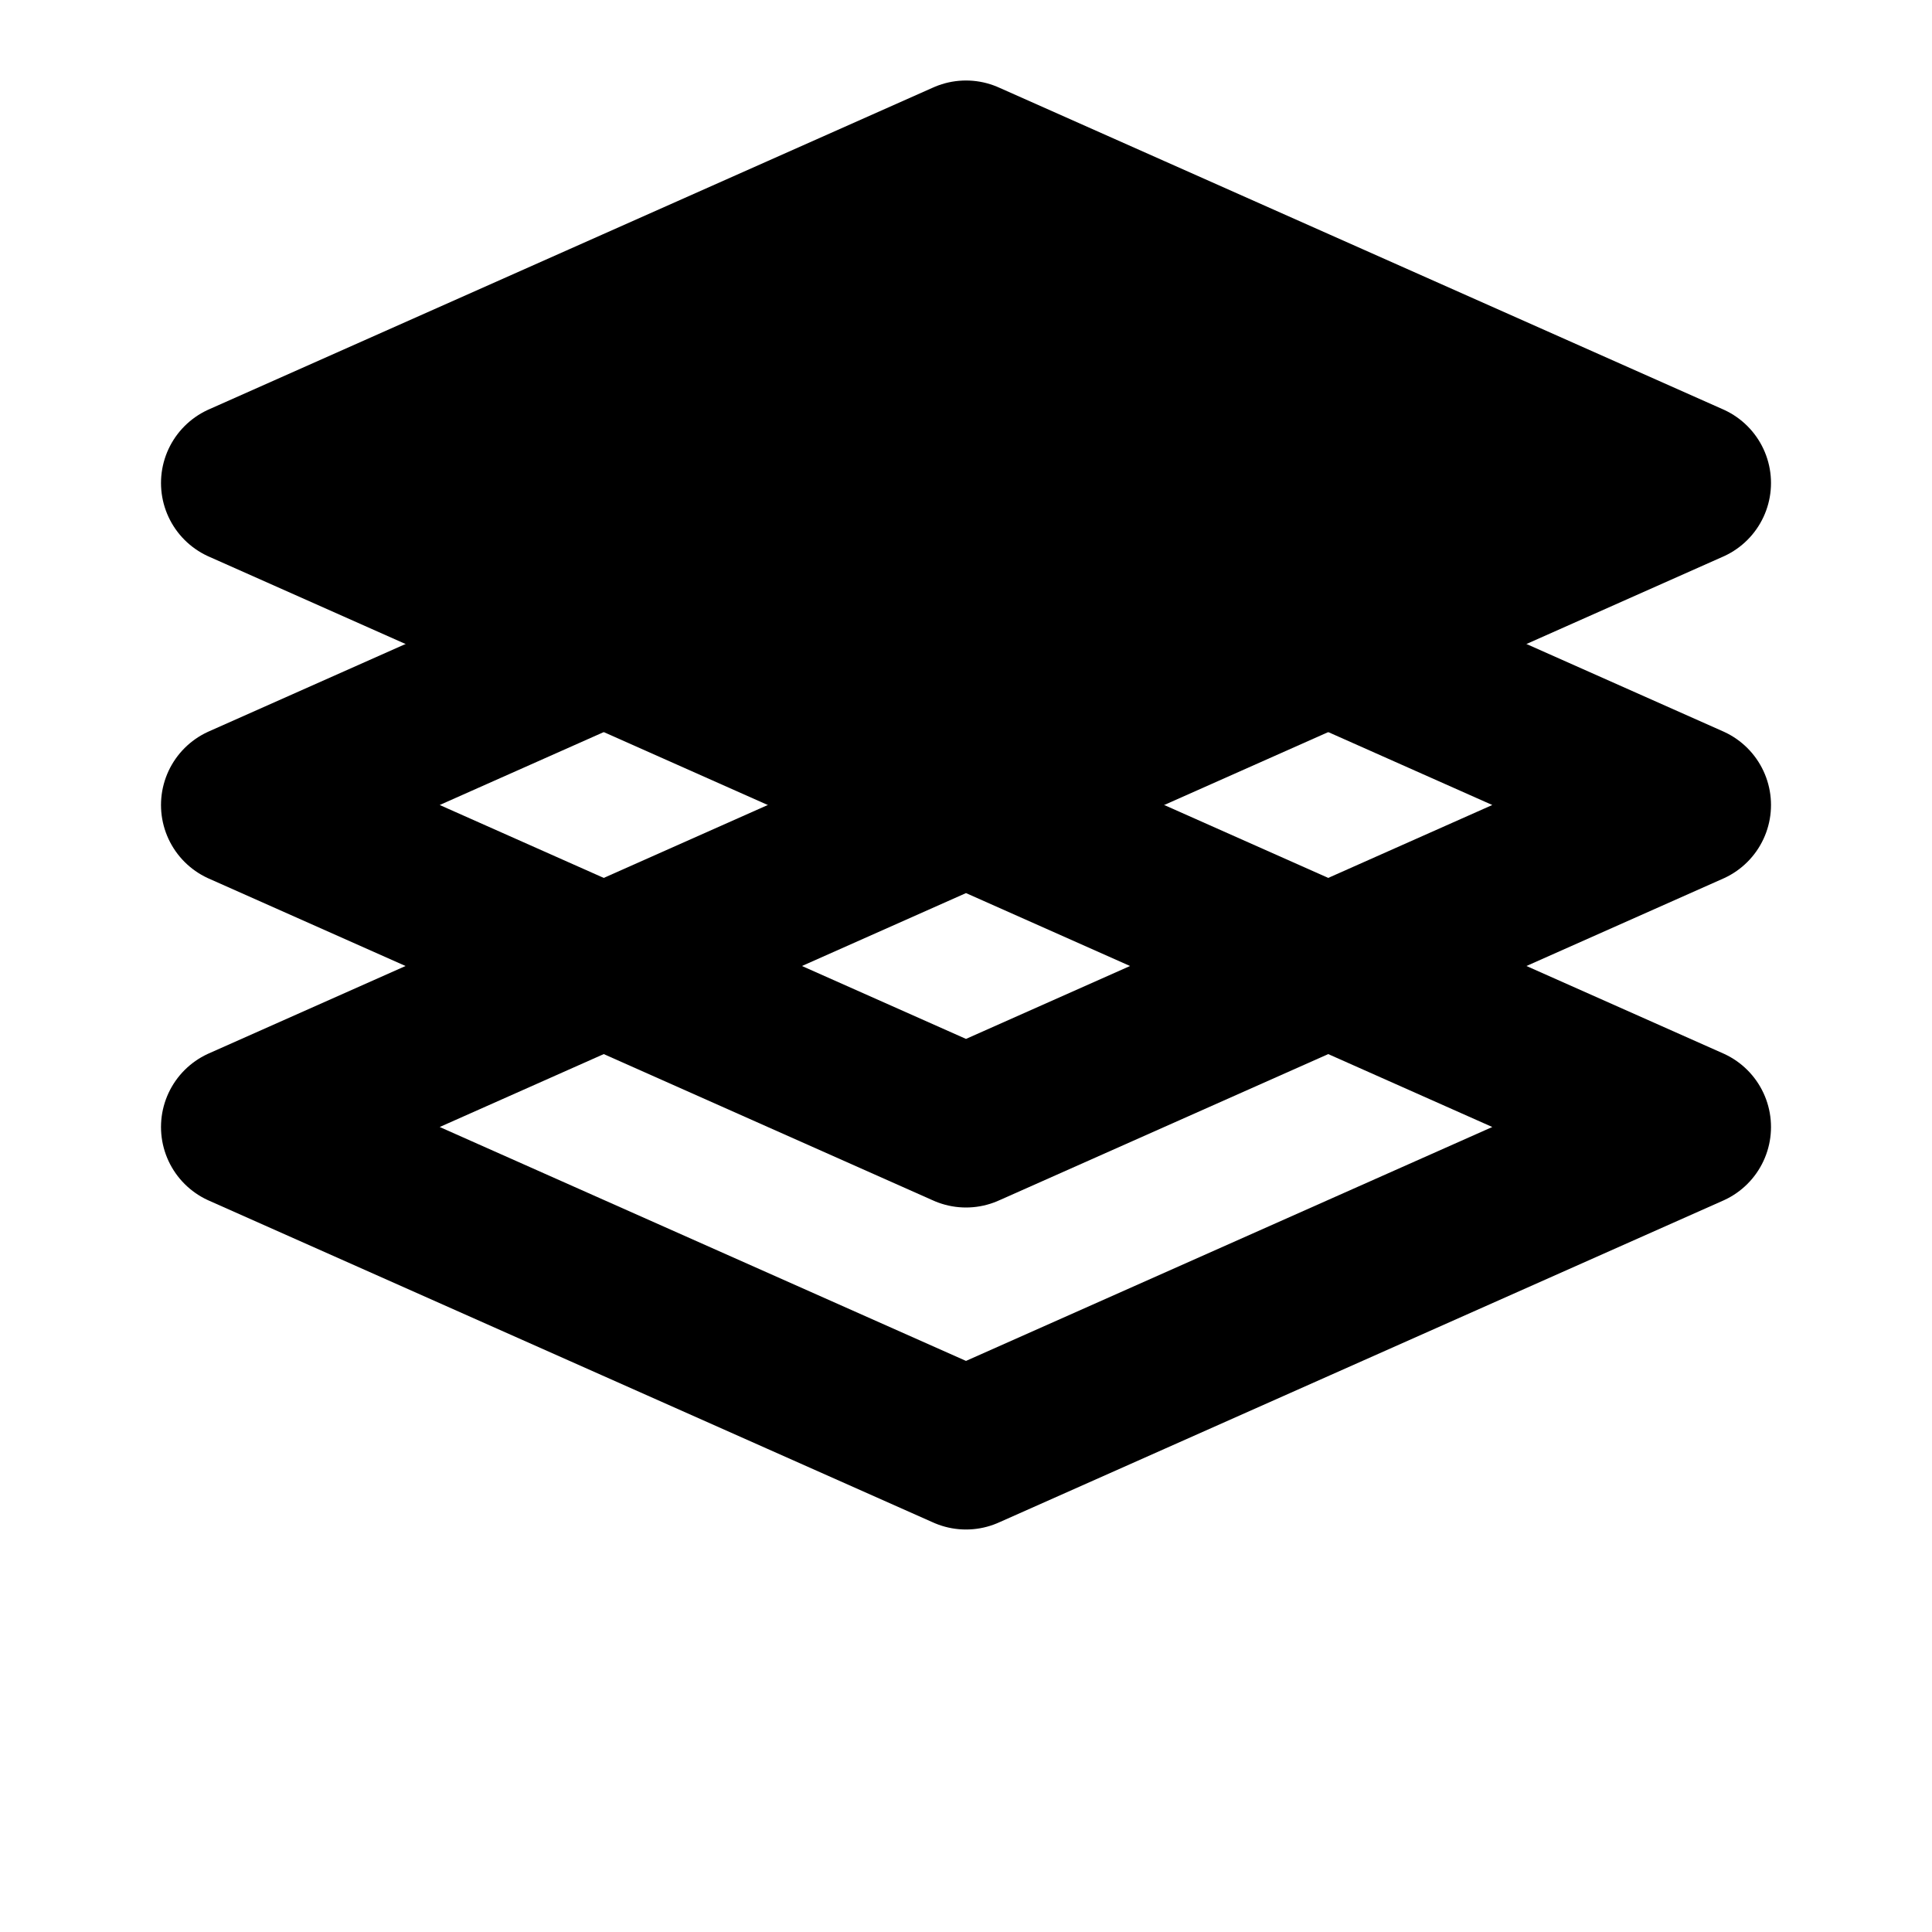
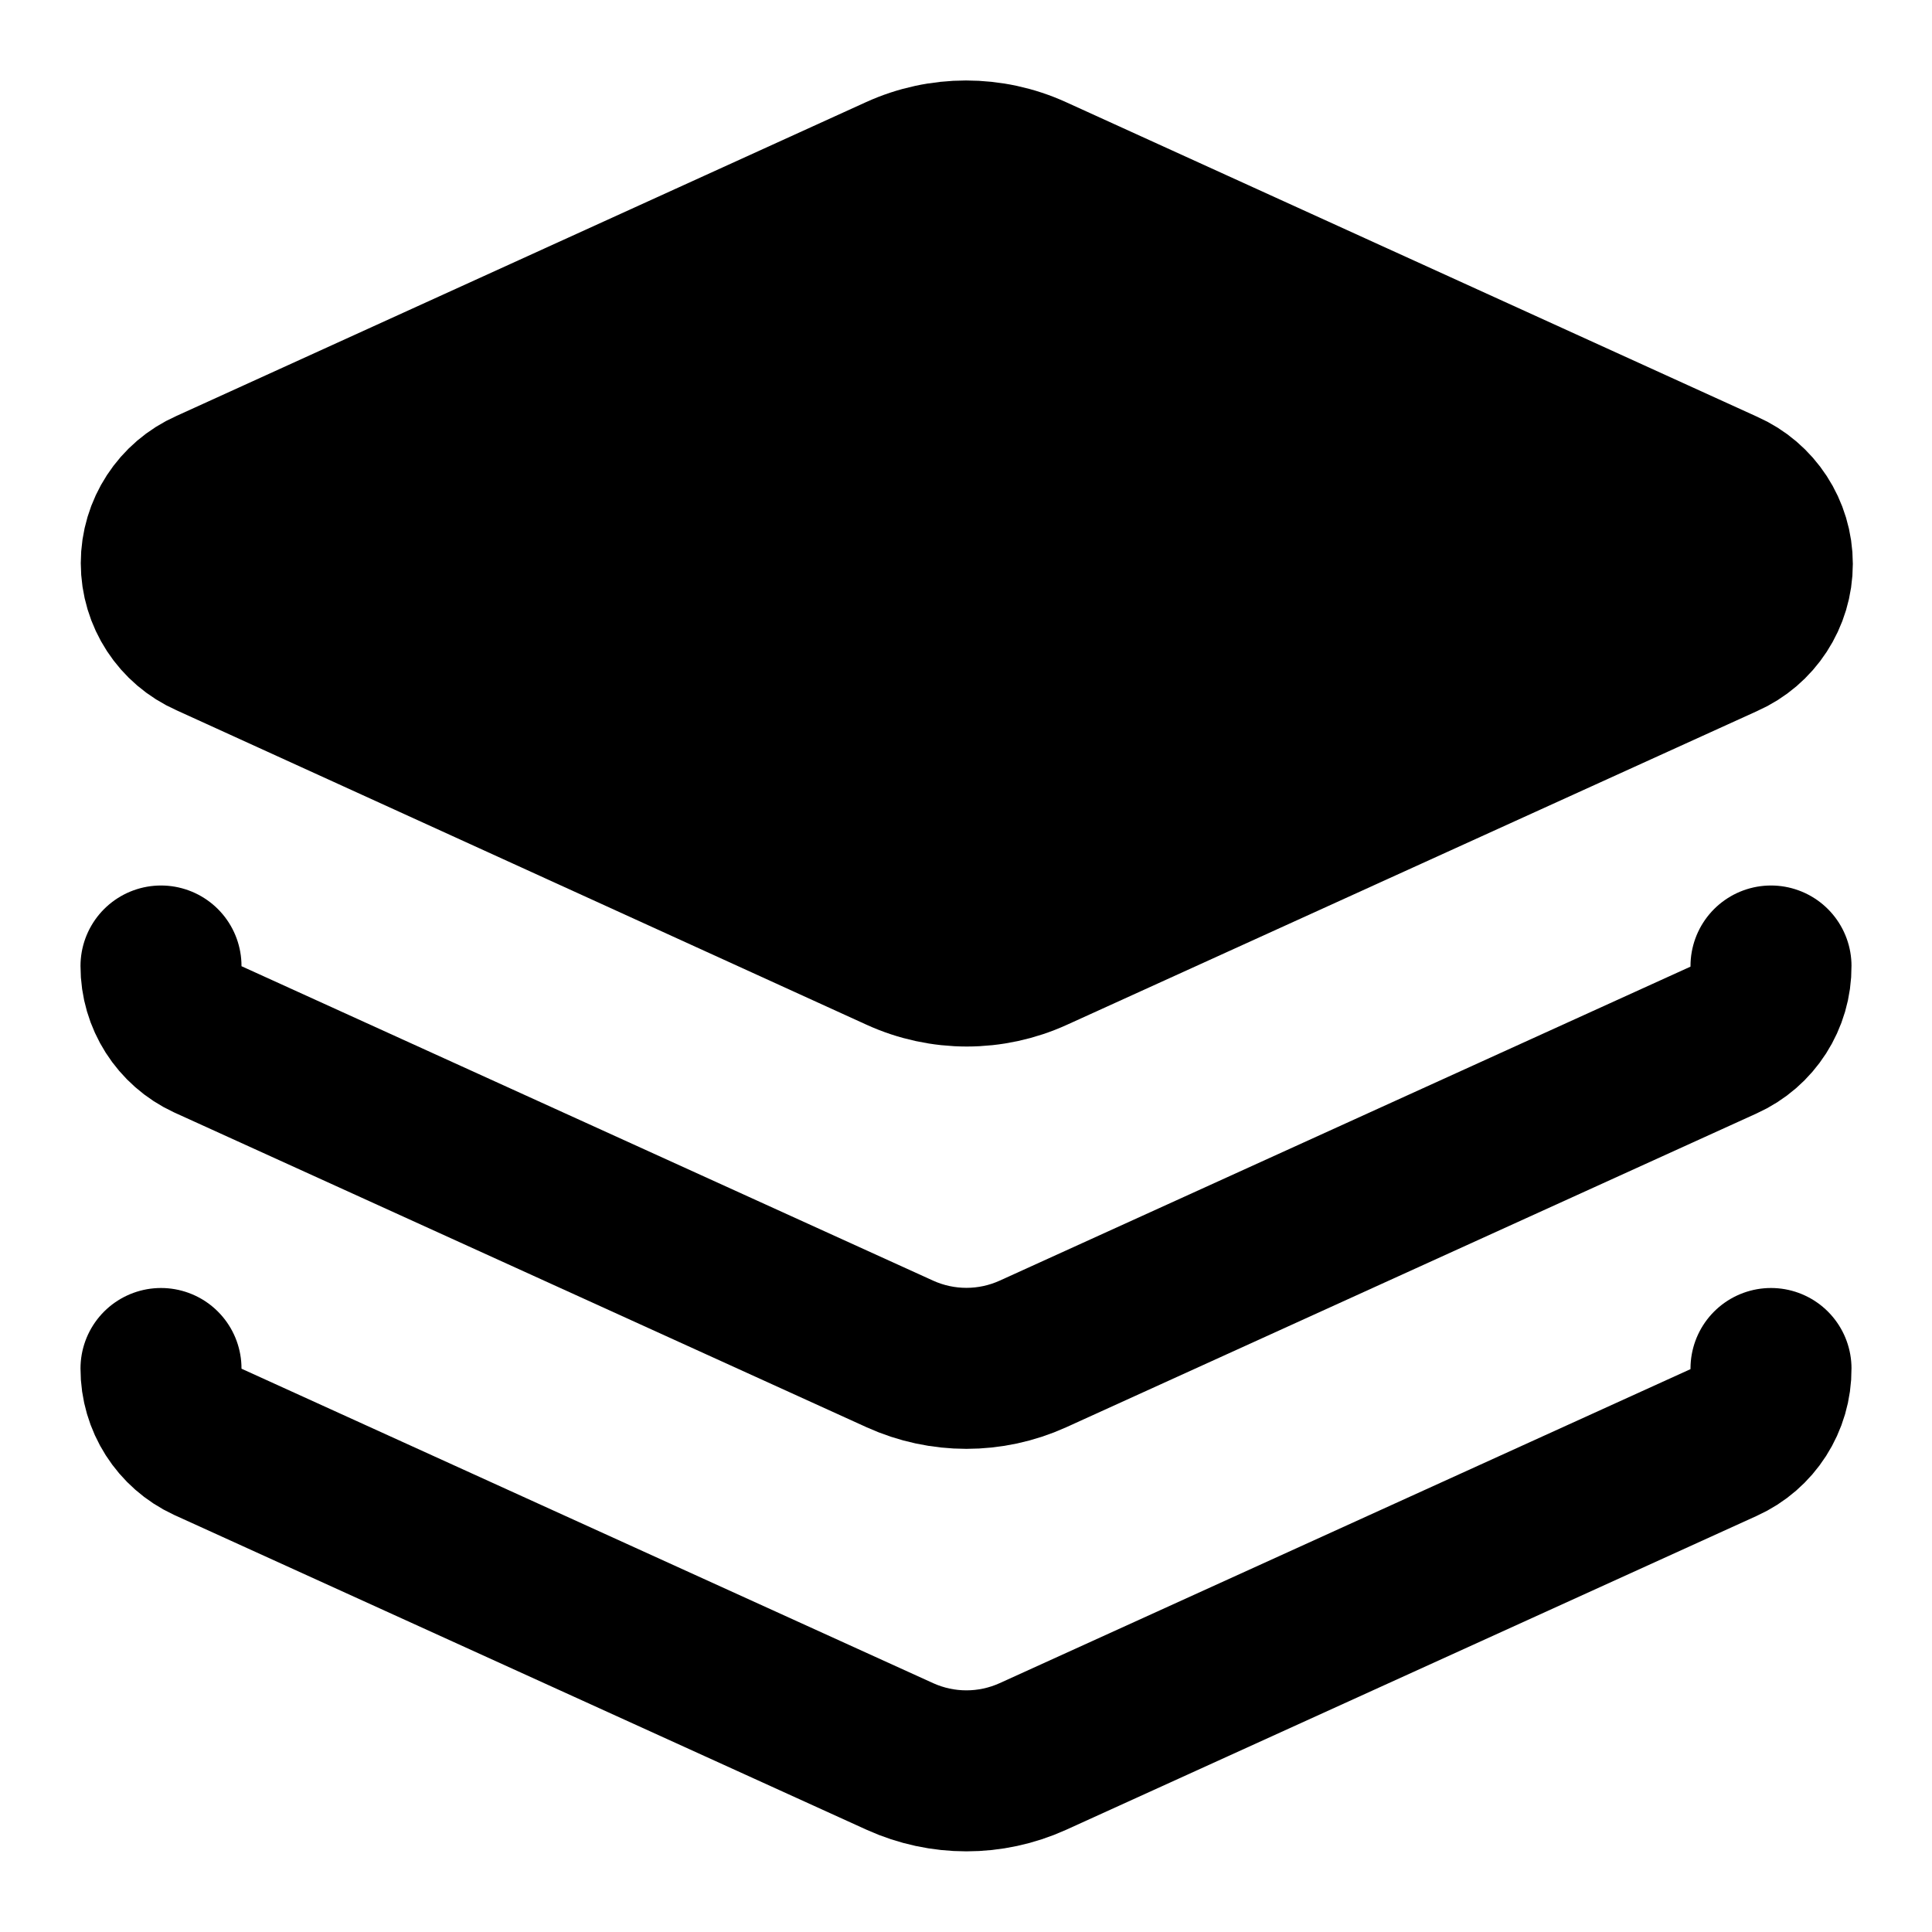
<svg xmlns="http://www.w3.org/2000/svg" width="24" height="24" viewBox="0 0 24 24" fill="none">
-   <path d="M3 14L12 18L21 14L12 10L3 14Z" stroke="currentColor" stroke-width="2" stroke-linejoin="round" fill="none" />
-   <path d="M3 10L12 14L21 10L12 6L3 10Z" stroke="currentColor" stroke-width="2" stroke-linejoin="round" fill="none" />
-   <path d="M3 6L12 10L21 6L12 2L3 6Z" stroke="currentColor" stroke-width="2" stroke-linejoin="round" fill="currentColor" />
+   <path d="M12.83 2.18a2 2 0 0 0-1.66 0L2.6 6.08a1 1 0 0 0 0 1.83l8.58 3.91a2 2 0 0 0 1.66 0l8.58-3.9a1 1 0 0 0 0-1.83z" stroke="currentColor" stroke-width="2" stroke-linecap="round" stroke-linejoin="round" fill="currentColor" />
+   <path d="M2 12a1 1 0 0 0 .58.91l8.6 3.91a2 2 0 0 0 1.65 0l8.58-3.9A1 1 0 0 0 22 12" stroke="currentColor" stroke-width="2" stroke-linecap="round" stroke-linejoin="round" fill="none" />
+   <path d="M2 17a1 1 0 0 0 .58.91l8.6 3.91a2 2 0 0 0 1.65 0l8.58-3.9A1 1 0 0 0 22 17" stroke="currentColor" stroke-width="2" stroke-linecap="round" stroke-linejoin="round" fill="none" />
</svg>
